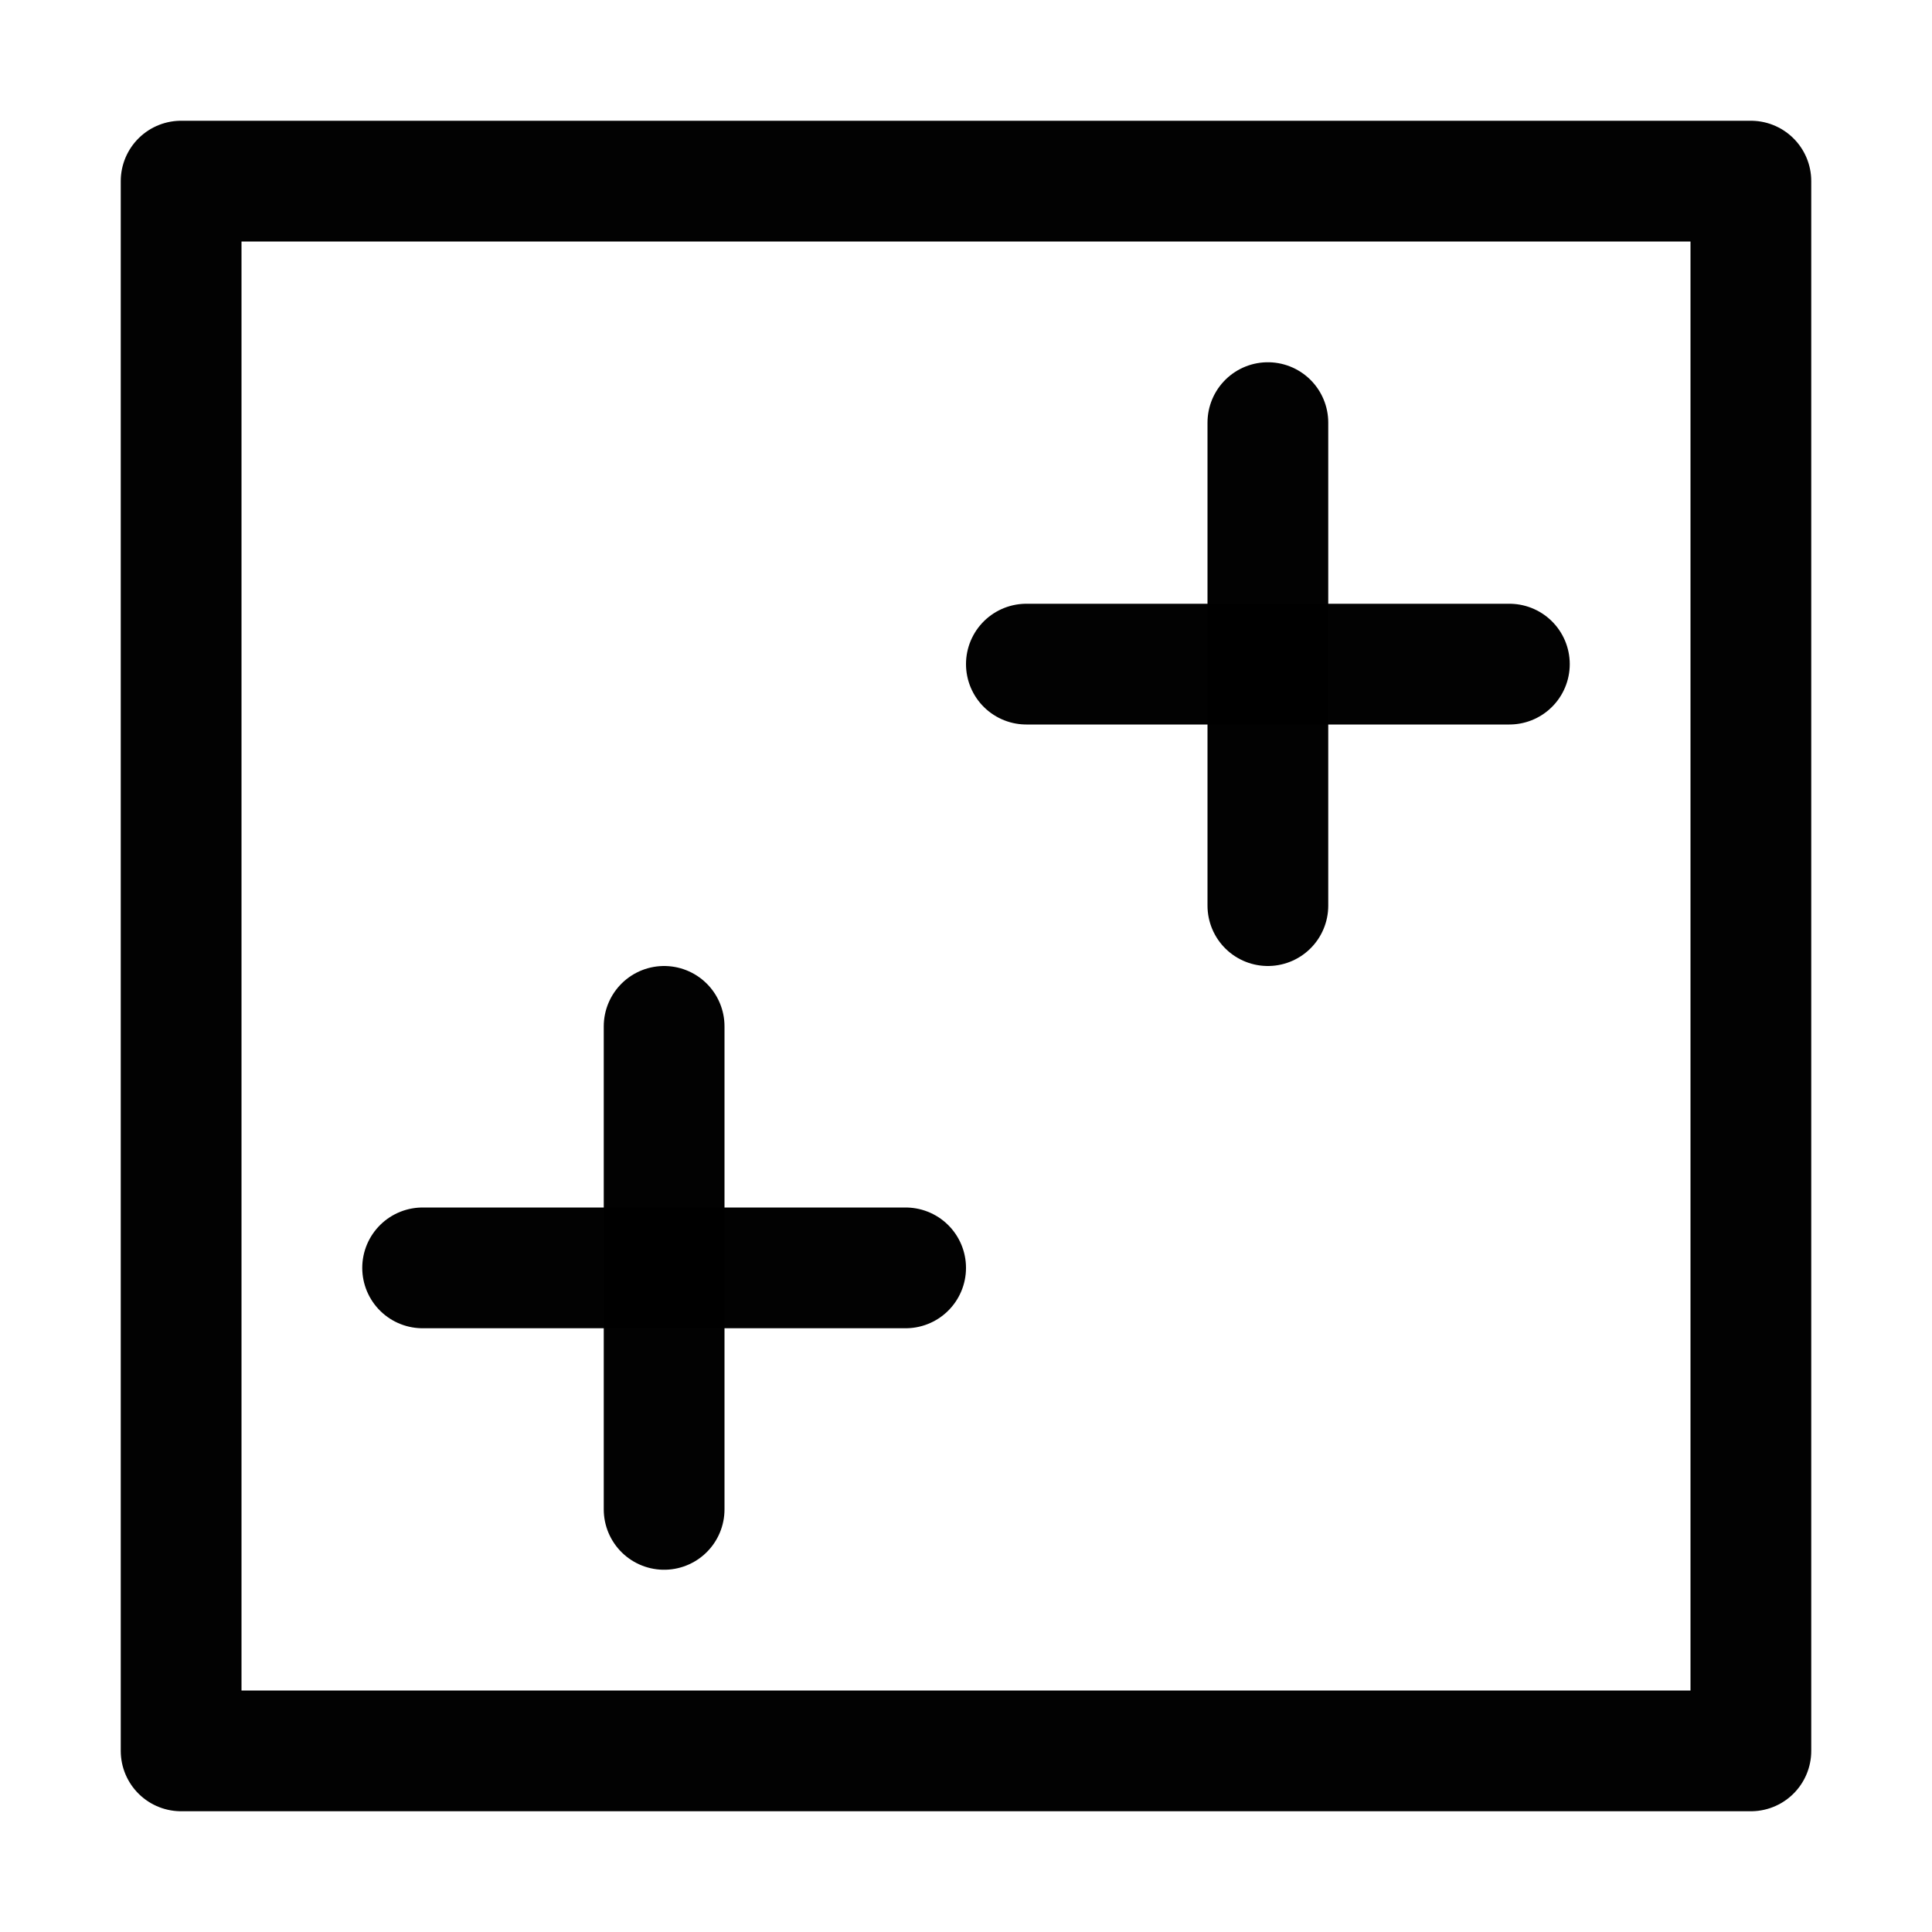
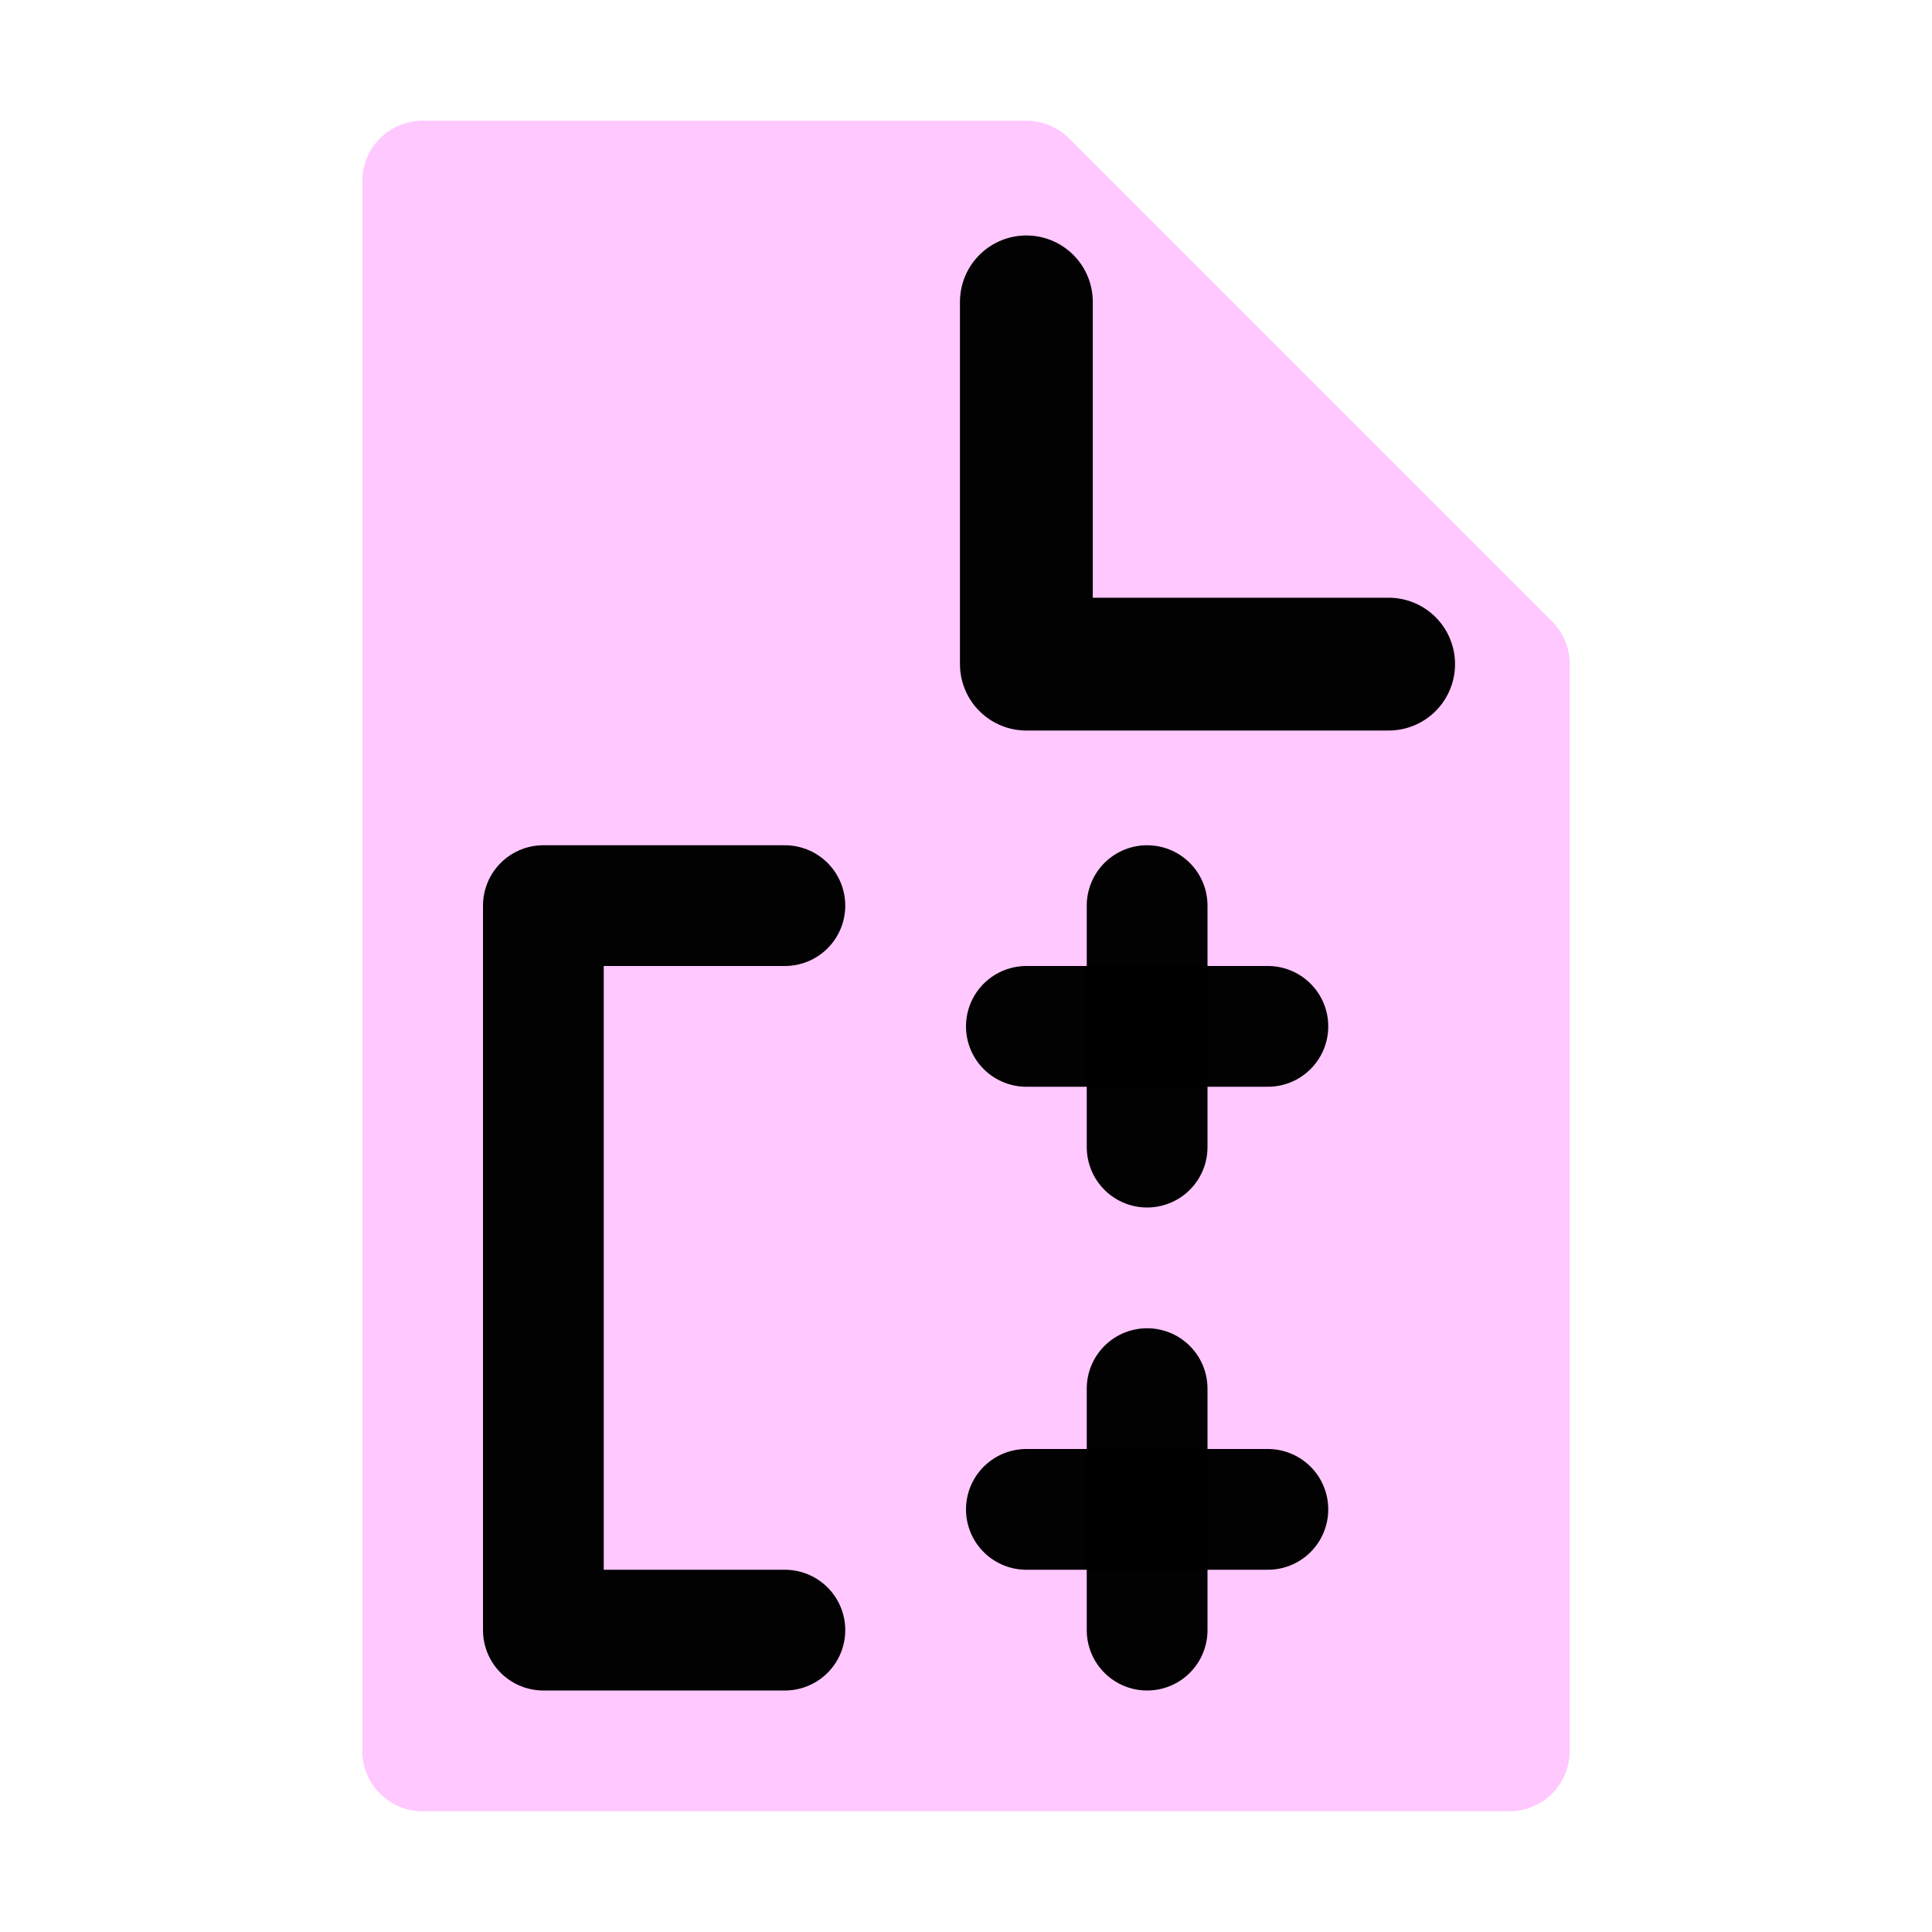
<svg xmlns="http://www.w3.org/2000/svg" height="16" width="16" id="svg2" version="1.1">
  <defs id="defs7" />
-   <rect style="opacity:0.99;fill:none;fill-opacity:1;fill-rule:nonzero;stroke:#000000;stroke-width:1;stroke-linecap:round;stroke-linejoin:round;stroke-miterlimit:4;stroke-dasharray:none;stroke-dashoffset:0;stroke-opacity:1" id="rect4136" width="13" height="13" x="1.5" y="1.5" />
-   <path style="opacity:0.99;fill:none;fill-opacity:1;fill-rule:nonzero;stroke:#000000;stroke-width:1;stroke-linecap:round;stroke-linejoin:round;stroke-miterlimit:4;stroke-dasharray:none;stroke-dashoffset:0;stroke-opacity:1" d="m 10.5,3.5 0,4" id="path4138" />
-   <path style="opacity:0.99;fill:none;fill-opacity:1;fill-rule:nonzero;stroke:#000000;stroke-width:1;stroke-linecap:round;stroke-linejoin:round;stroke-miterlimit:4;stroke-dasharray:none;stroke-dashoffset:0;stroke-opacity:1" d="m 8.5,5.5 4,0" id="path4140" />
-   <path style="opacity:0.99;fill:none;fill-opacity:1;fill-rule:nonzero;stroke:#000000;stroke-width:1;stroke-linecap:round;stroke-linejoin:round;stroke-miterlimit:4;stroke-dasharray:none;stroke-dashoffset:0;stroke-opacity:1" d="M 5.5,8.5 5.5,12.5" id="path4138-7" />
-   <path style="opacity:0.99;fill:none;fill-opacity:1;fill-rule:nonzero;stroke:#000000;stroke-width:1;stroke-linecap:round;stroke-linejoin:round;stroke-miterlimit:4;stroke-dasharray:none;stroke-dashoffset:0;stroke-opacity:1" d="m 3.5,10.5 4,0" id="path4140-2" />
+   <path style="opacity:0.99;fill:#ffc8ff;fill-opacity:1;fill-rule:nonzero;stroke:#ffc8ff;stroke-width:1;stroke-linecap:round;stroke-linejoin:round;stroke-miterlimit:4;stroke-dasharray:none;stroke-opacity:1" d="m 3.5,1.5 v 13 h 9 v -9 l -4,-4 z" id="path4139" />
+   <path style="opacity:0.99;fill:none;fill-opacity:1;fill-rule:nonzero;stroke:#000000;stroke-width:1.1;stroke-linecap:round;stroke-linejoin:round;stroke-miterlimit:4;stroke-dasharray:none;stroke-opacity:1" d="m 8.5,2.5 v 3 h 3" id="path4141" />
+   <path style="opacity:0.99;fill:#ffc8ff;fill-opacity:1;fill-rule:nonzero;stroke:#000000;stroke-width:1;stroke-linecap:round;stroke-linejoin:round;stroke-miterlimit:4;stroke-dasharray:none;stroke-dashoffset:0;stroke-opacity:1;paint-order:fill markers stroke" d="m 6.5,7.5 h -2 v 6 h 2" id="path823" />
+   <path style="opacity:0.99;fill:#ffc8ff;fill-opacity:1;fill-rule:nonzero;stroke:#000000;stroke-width:1;stroke-linecap:round;stroke-linejoin:round;stroke-miterlimit:4;stroke-dasharray:none;stroke-dashoffset:0;stroke-opacity:1;paint-order:fill markers stroke" d="m 9.5,13.5 v -2" id="path4486" />
+   <path style="opacity:0.99;fill:#ffc8ff;fill-opacity:1;fill-rule:nonzero;stroke:#000000;stroke-width:1;stroke-linecap:round;stroke-linejoin:round;stroke-miterlimit:4;stroke-dasharray:none;stroke-dashoffset:0;stroke-opacity:1;paint-order:fill markers stroke" d="m 8.5,12.5 h 2" id="path4488" />
+   <path style="opacity:0.99;fill:#ffc8ff;fill-opacity:1;fill-rule:nonzero;stroke:#000000;stroke-width:1;stroke-linecap:round;stroke-linejoin:round;stroke-miterlimit:4;stroke-dasharray:none;stroke-dashoffset:0;stroke-opacity:1;paint-order:fill markers stroke" d="m 9.5,9.5 v -2" id="path4490" />
+   <path style="opacity:0.99;fill:#ffc8ff;fill-opacity:1;fill-rule:nonzero;stroke:#000000;stroke-width:1;stroke-linecap:round;stroke-linejoin:round;stroke-miterlimit:4;stroke-dasharray:none;stroke-dashoffset:0;stroke-opacity:1;paint-order:fill markers stroke" d="m 8.5,8.5 h 2" id="path4492" />
</svg>
